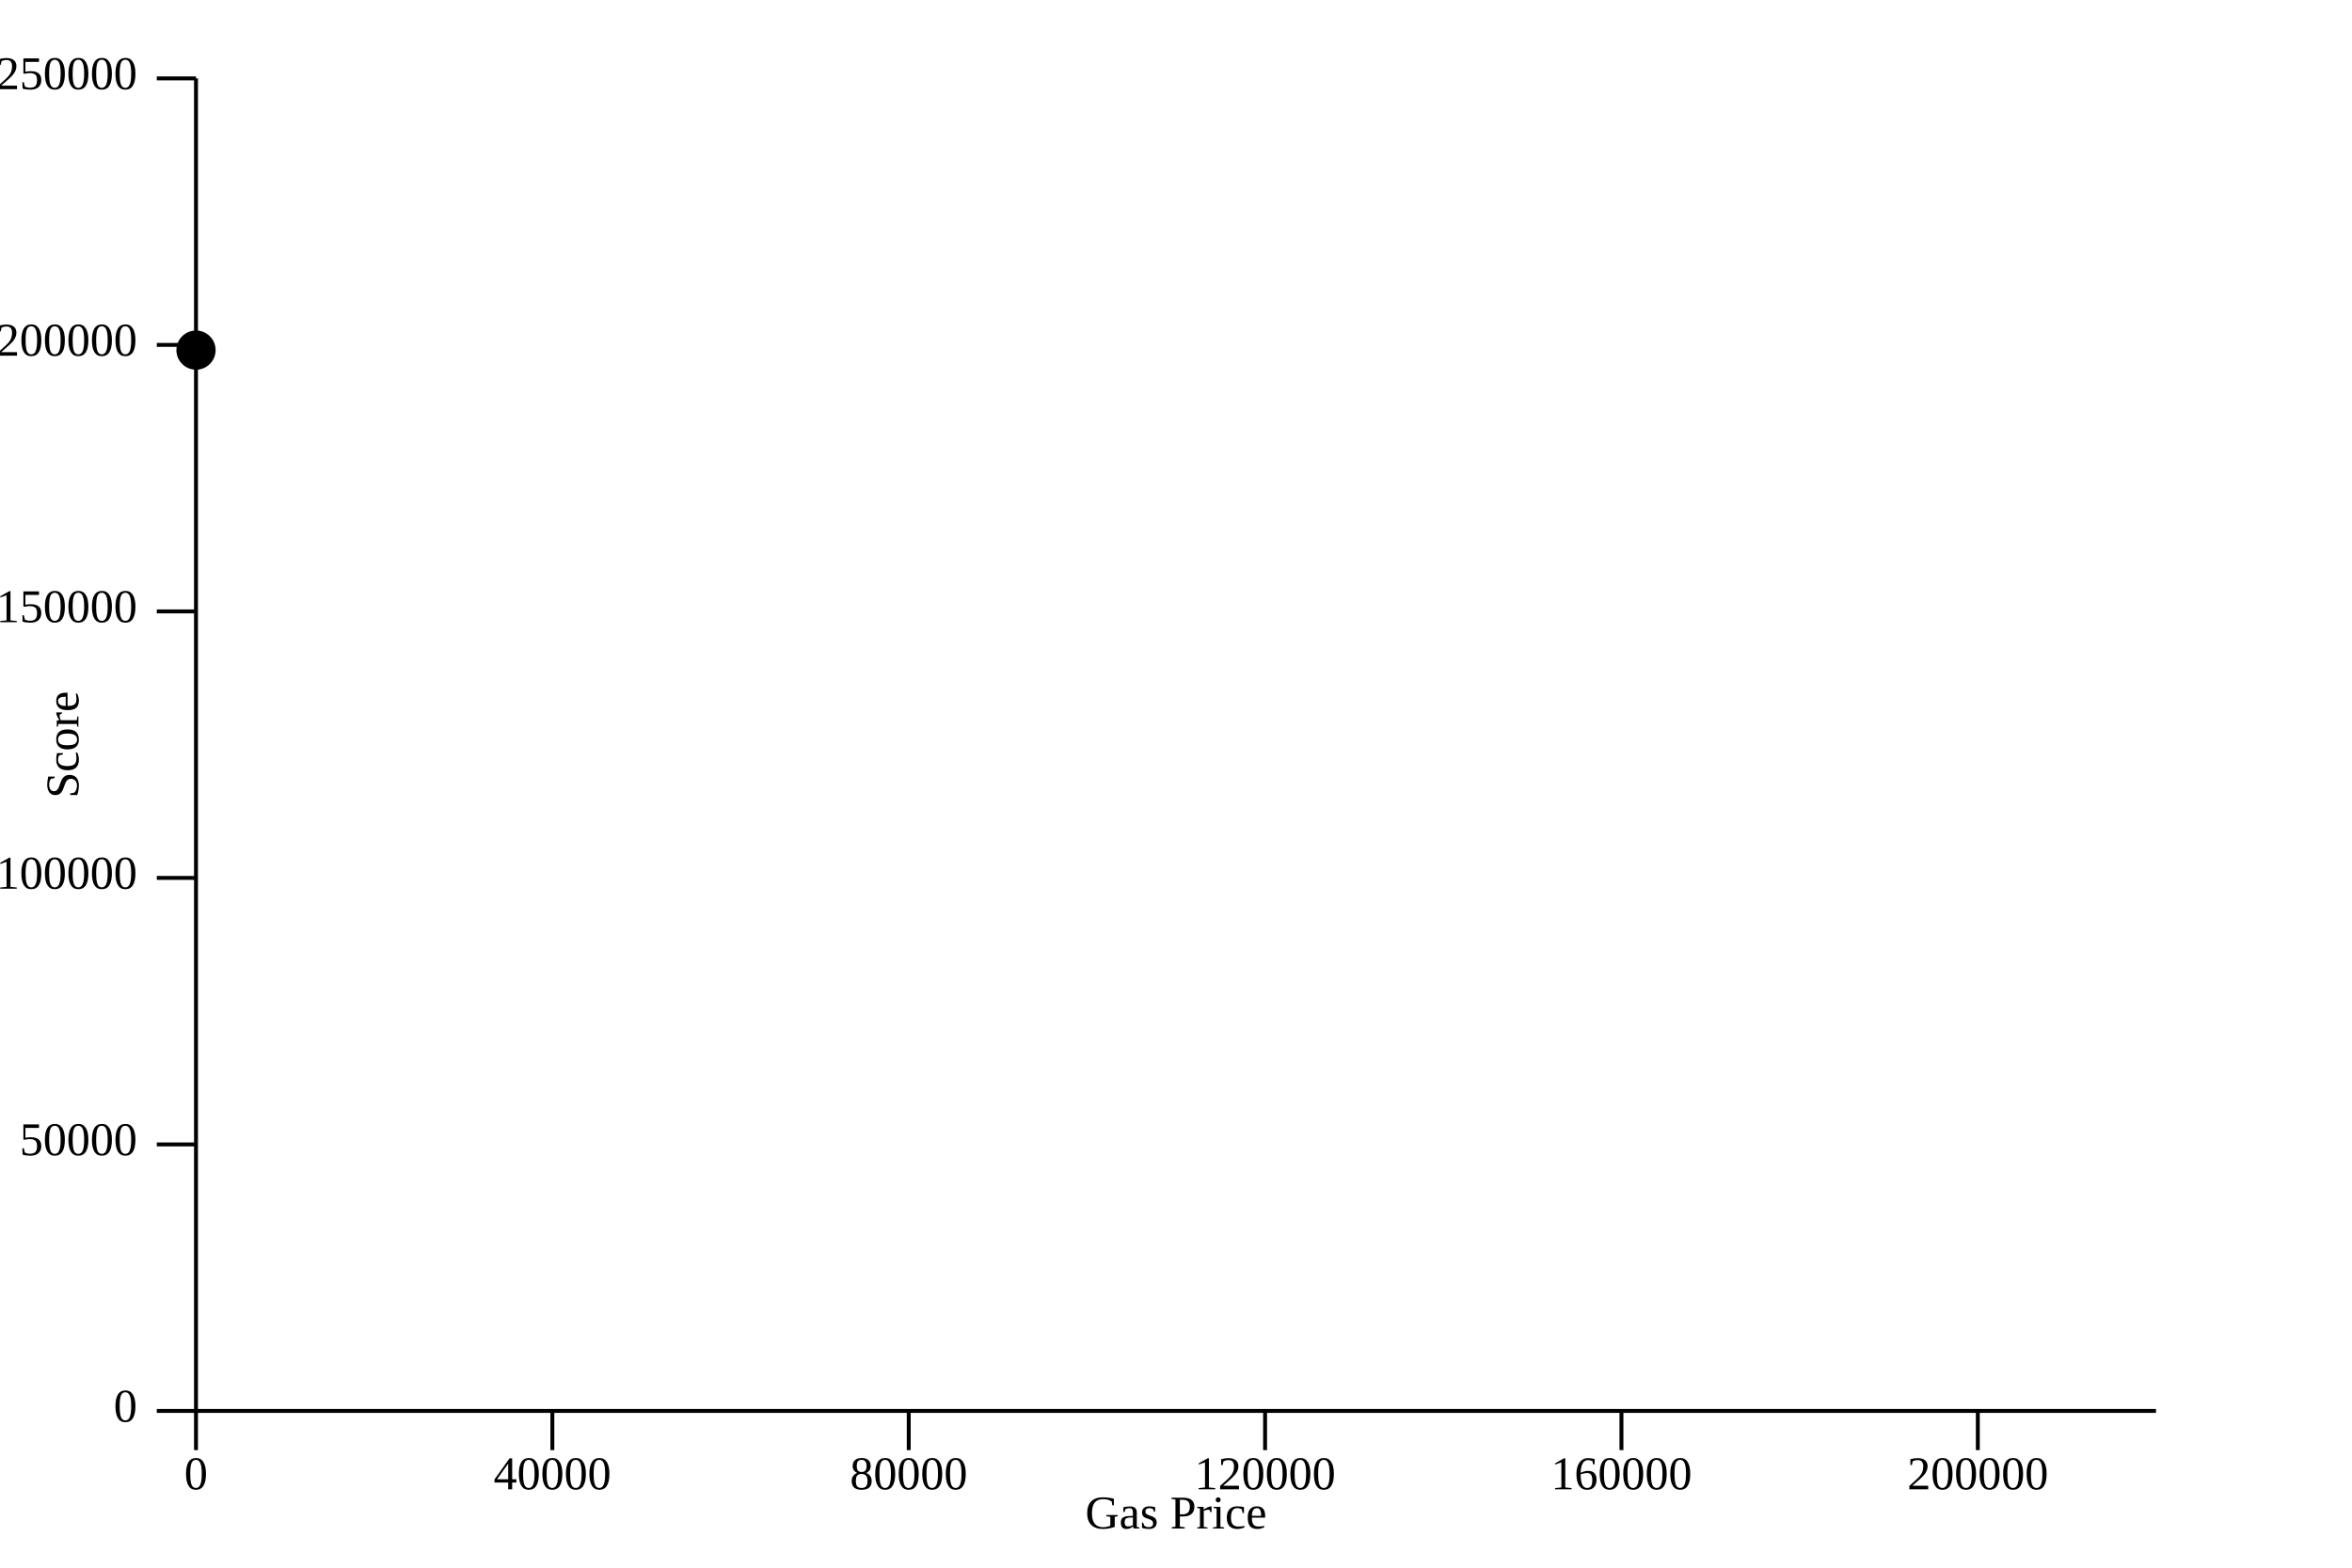
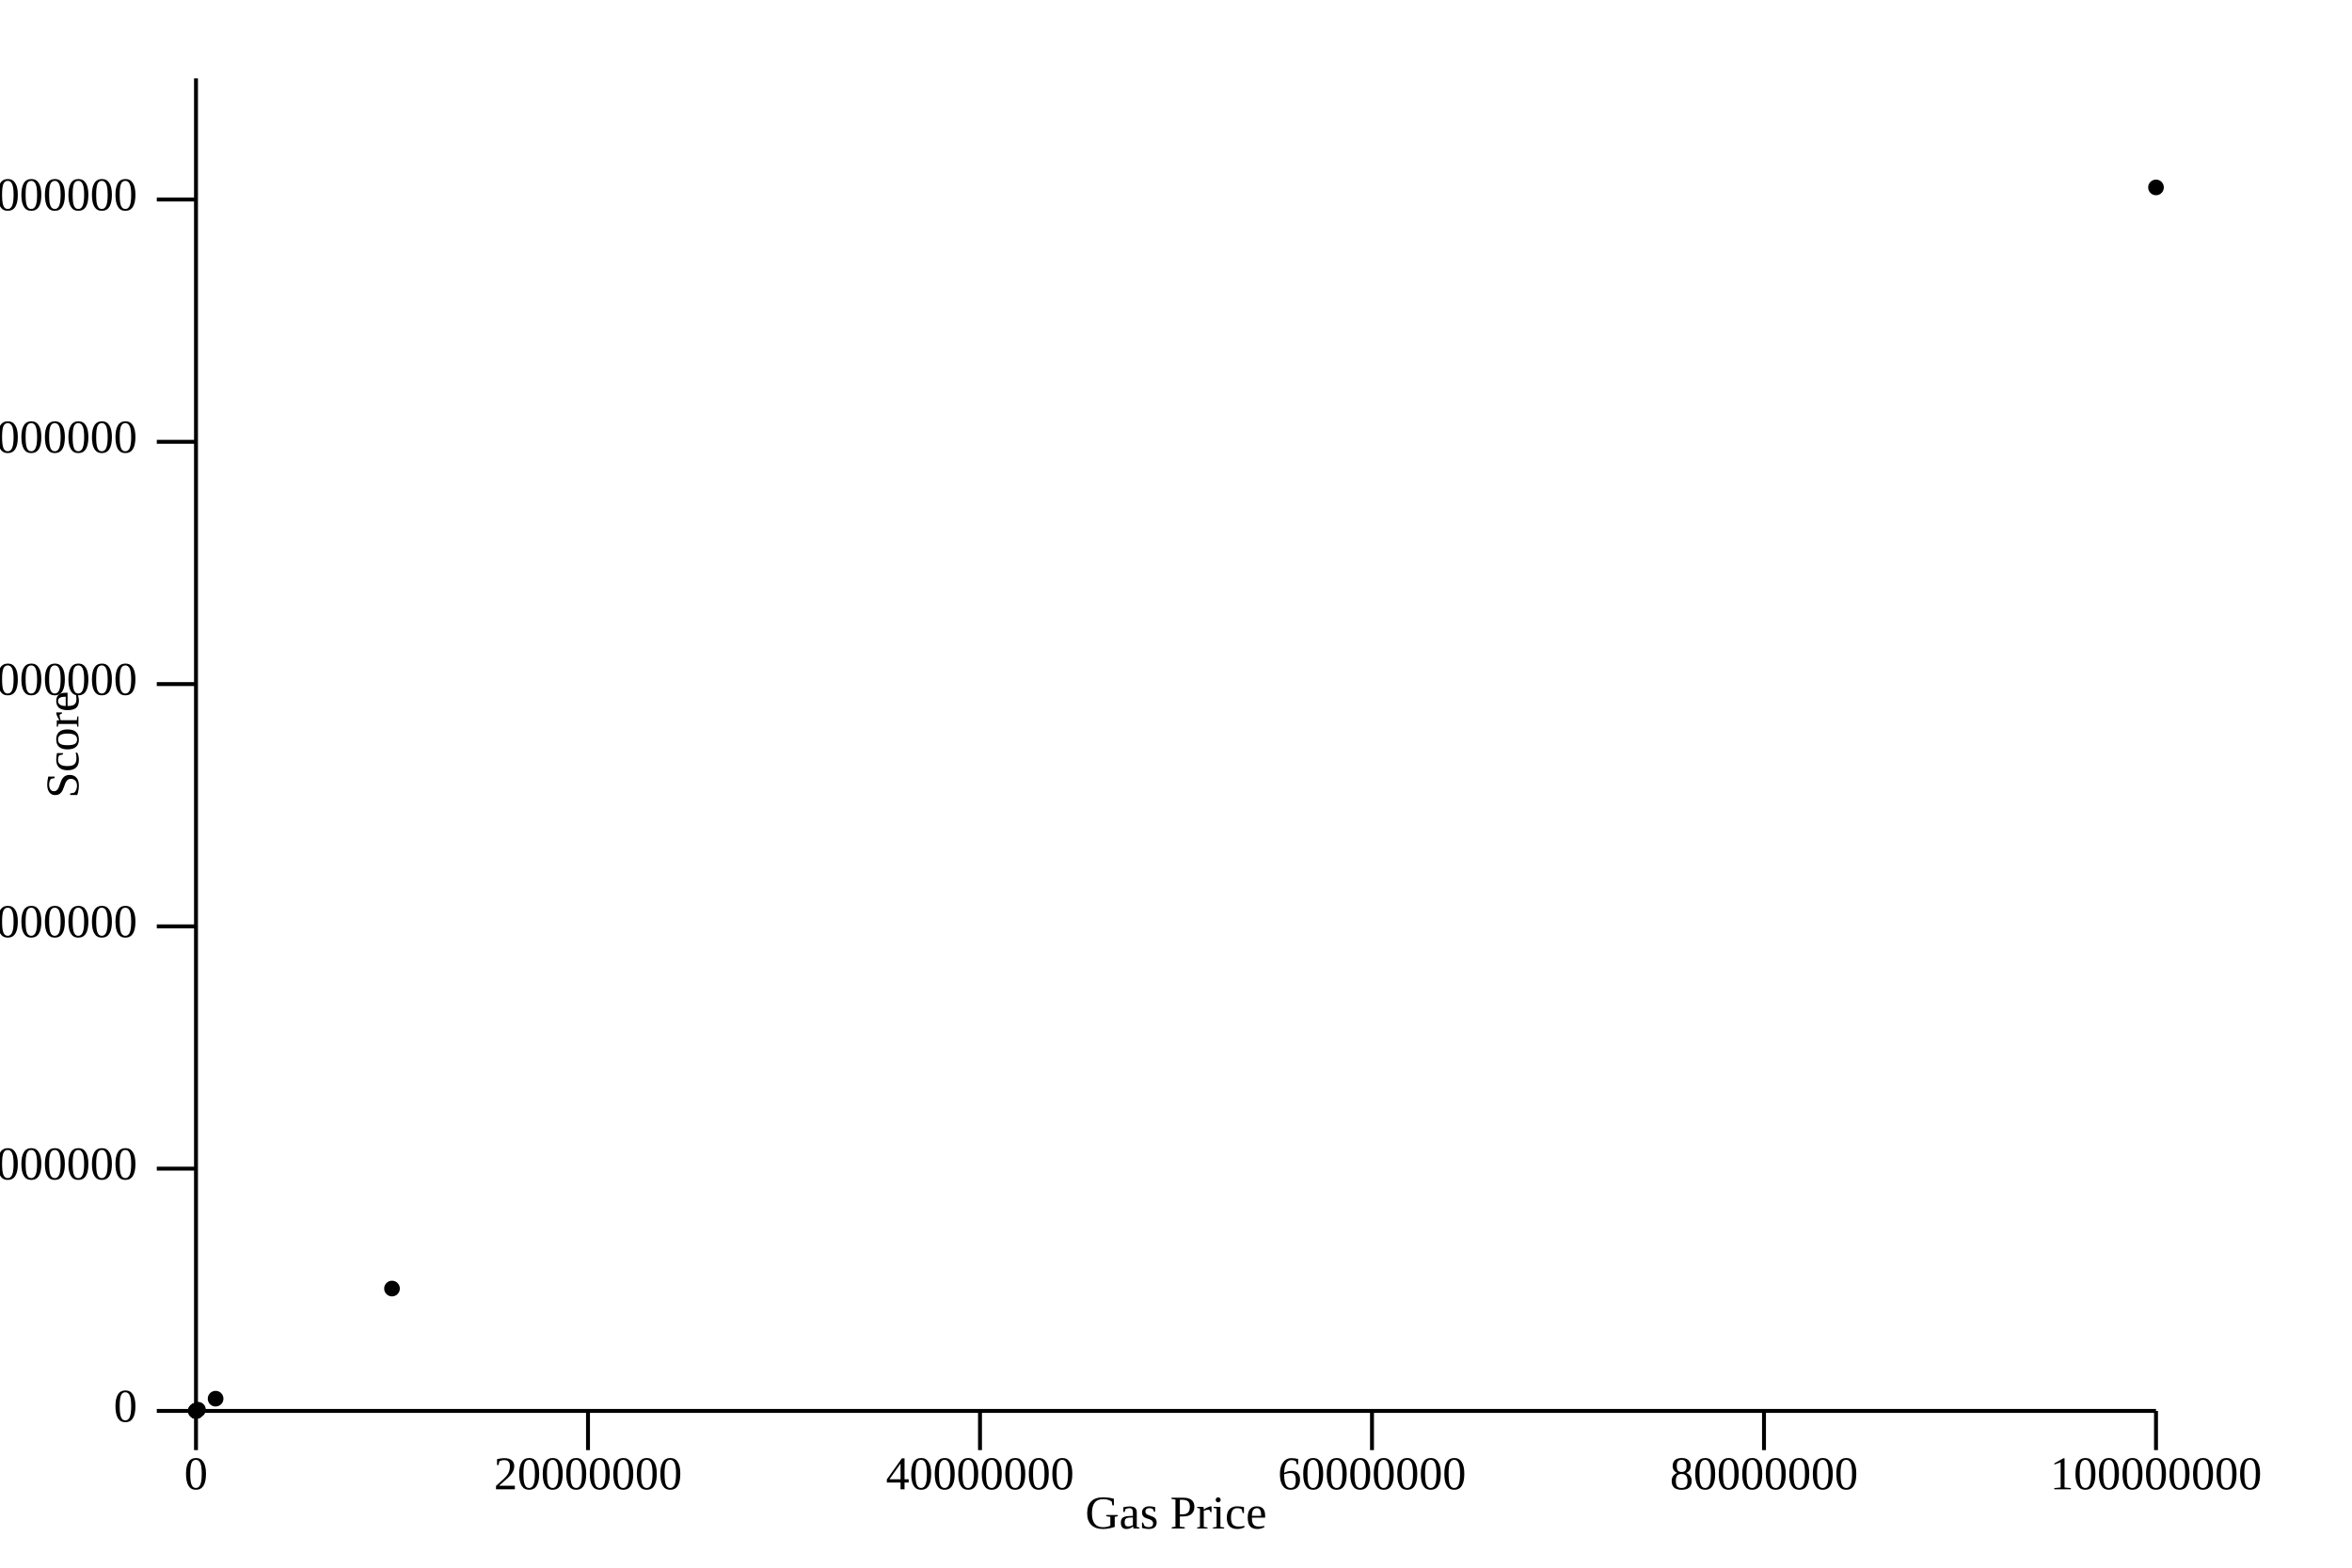
<svg xmlns="http://www.w3.org/2000/svg" viewBox="0 0 600 400">
  <g transform="translate(50, 360)">
    <g>
-       <circle cx="0" cy="-270.669" fill="#000000" r="5" />
-       <circle cx="2.273" cy="-186523.895" fill="#000000" r="5" />
-       <circle cx="4.545" cy="-128352581.995" fill="#000000" r="5" />
-       <circle cx="6.818" cy="-88323005809.863" fill="#000000" r="5" />
-       <circle cx="9.091" cy="-60777533342194.35" fill="#000000" r="5" />
-       <circle cx="11.364" cy="-202440614831341.94" fill="#000000" r="5" />
-       <circle cx="13.636" cy="-219556565943690.38" fill="#000000" r="5" />
-       <circle cx="15.909" cy="-407063536588617.4" fill="#000000" r="5" />
-       <circle cx="18.182" cy="-360302599980439.2" fill="#000000" r="5" />
-       <circle cx="20.455" cy="-319972469121875.4" fill="#000000" r="5" />
-       <circle cx="22.727" cy="-490147751172735.3" fill="#000000" r="5" />
-       <circle cx="25" cy="-107424842099568.88" fill="#000000" r="5" />
-       <circle cx="27.273" cy="-164580239972104.6" fill="#000000" r="5" />
-       <circle cx="29.545" cy="-508723072063664" fill="#000000" r="5" />
-       <circle cx="31.818" cy="-245486998249106.88" fill="#000000" r="5" />
-       <circle cx="34.091" cy="-337993692715329.94" fill="#000000" r="5" />
-       <circle cx="36.364" cy="-246920042205957.7" fill="#000000" r="5" />
-       <circle cx="38.636" cy="-270433343164884.75" fill="#000000" r="5" />
-       <circle cx="40.909" cy="-118584772329940.94" fill="#000000" r="5" />
-       <circle cx="43.182" cy="-468294559105546.3" fill="#000000" r="5" />
-       <circle cx="45.455" cy="-347962802898139.56" fill="#000000" r="5" />
-       <circle cx="47.727" cy="-258036754395474.78" fill="#000000" r="5" />
-       <circle cx="50" cy="-17569107535714.613" fill="#000000" r="5" />
-       <circle cx="52.273" cy="-499336593943278.7" fill="#000000" r="5" />
-       <circle cx="54.545" cy="-108456711166324.2" fill="#000000" r="5" />
-       <circle cx="56.818" cy="-347799226395151.56" fill="#000000" r="5" />
-       <circle cx="59.091" cy="-145475182547372.3" fill="#000000" r="5" />
-       <circle cx="61.364" cy="-6134374380945.49" fill="#000000" r="5" />
-       <circle cx="63.636" cy="-6522688050332.569" fill="#000000" r="5" />
-       <circle cx="65.909" cy="-273732196738323.2" fill="#000000" r="5" />
-       <circle cx="68.182" cy="-281262241132384.13" fill="#000000" r="5" />
-       <circle cx="70.455" cy="-194506522477319.53" fill="#000000" r="5" />
-       <circle cx="72.727" cy="-28275570006369.9" fill="#000000" r="5" />
-       <circle cx="75" cy="-491007050518318.75" fill="#000000" r="5" />
-       <circle cx="77.273" cy="-171893771432035.47" fill="#000000" r="5" />
-       <circle cx="79.545" cy="-272978741071508.03" fill="#000000" r="5" />
-       <circle cx="81.818" cy="-289627310783373.44" fill="#000000" r="5" />
-       <circle cx="84.091" cy="-155516053076669.03" fill="#000000" r="5" />
-       <circle cx="86.364" cy="-66631390277937.58" fill="#000000" r="5" />
-       <circle cx="88.636" cy="-15931394349252.988" fill="#000000" r="5" />
-       <circle cx="90.909" cy="-426058315860081.6" fill="#000000" r="5" />
-       <circle cx="93.182" cy="-260166801865974.06" fill="#000000" r="5" />
-       <circle cx="95.455" cy="-429636391825113.6" fill="#000000" r="5" />
-       <circle cx="97.727" cy="-88146005805771.61" fill="#000000" r="5" />
-       <circle cx="100" cy="-69248447422558.16" fill="#000000" r="5" />
-       <circle cx="102.273" cy="-236284660927280.34" fill="#000000" r="5" />
-       <circle cx="104.545" cy="-327675845063175.8" fill="#000000" r="5" />
-       <circle cx="106.818" cy="-522666323456418.5" fill="#000000" r="5" />
-       <circle cx="109.091" cy="-357126499229807.94" fill="#000000" r="5" />
-       <circle cx="111.364" cy="-241764654771987.7" fill="#000000" r="5" />
-       <circle cx="113.636" cy="-410739974217924.56" fill="#000000" r="5" />
-       <circle cx="115.909" cy="-255967219234566.94" fill="#000000" r="5" />
-       <circle cx="118.182" cy="-173981048565916.34" fill="#000000" r="5" />
-       <circle cx="120.455" cy="-128775548419201.9" fill="#000000" r="5" />
-       <circle cx="122.727" cy="-105106777424442.66" fill="#000000" r="5" />
-       <circle cx="125" cy="-149972063442230.66" fill="#000000" r="5" />
-       <circle cx="127.273" cy="-466368977072236.2" fill="#000000" r="5" />
-       <circle cx="129.545" cy="-76593910970769.48" fill="#000000" r="5" />
-       <circle cx="131.818" cy="-22513693979384.75" fill="#000000" r="5" />
-       <circle cx="134.091" cy="-213971899037060.34" fill="#000000" r="5" />
-       <circle cx="136.364" cy="-251970942679043.28" fill="#000000" r="5" />
-       <circle cx="138.636" cy="-58226308692247.664" fill="#000000" r="5" />
-       <circle cx="140.909" cy="-27388531148184.7" fill="#000000" r="5" />
-       <circle cx="143.182" cy="-407449785858158.5" fill="#000000" r="5" />
-       <circle cx="145.455" cy="-99252526586052.34" fill="#000000" r="5" />
-       <circle cx="147.727" cy="-336210228483533.1" fill="#000000" r="5" />
-       <circle cx="150" cy="-73346388798286.23" fill="#000000" r="5" />
-       <circle cx="152.273" cy="-421997810198537.9" fill="#000000" r="5" />
-       <circle cx="154.545" cy="-100214215724886.06" fill="#000000" r="5" />
-       <circle cx="156.818" cy="-471136441465756.7" fill="#000000" r="5" />
-       <circle cx="159.091" cy="-196185584684355.3" fill="#000000" r="5" />
-       <circle cx="161.364" cy="-130007266919173.44" fill="#000000" r="5" />
-       <circle cx="163.636" cy="-425847754627685.1" fill="#000000" r="5" />
-       <circle cx="165.909" cy="-115273722139389.69" fill="#000000" r="5" />
-       <circle cx="168.182" cy="-297224256562395.7" fill="#000000" r="5" />
-       <circle cx="170.455" cy="-114797050652198.6" fill="#000000" r="5" />
-       <circle cx="172.727" cy="-496052270169710.94" fill="#000000" r="5" />
-       <circle cx="175" cy="-482616615234337.4" fill="#000000" r="5" />
-       <circle cx="177.273" cy="-193429438533072.63" fill="#000000" r="5" />
-       <circle cx="179.545" cy="-340781971109870.56" fill="#000000" r="5" />
-       <circle cx="181.818" cy="-58256434303762.695" fill="#000000" r="5" />
-       <circle cx="184.091" cy="-48118807948771.49" fill="#000000" r="5" />
-       <circle cx="186.364" cy="-447880409973412.3" fill="#000000" r="5" />
-       <circle cx="188.636" cy="-525068479019892.9" fill="#000000" r="5" />
-       <circle cx="190.909" cy="-429599970576826.8" fill="#000000" r="5" />
-       <circle cx="193.182" cy="-63083525064607" fill="#000000" r="5" />
-       <circle cx="195.455" cy="-208741054556162.94" fill="#000000" r="5" />
-       <circle cx="197.727" cy="-340353466944062.7" fill="#000000" r="5" />
-       <circle cx="200" cy="-290229730439823.8" fill="#000000" r="5" />
-       <circle cx="202.273" cy="-43218875685357.016" fill="#000000" r="5" />
-       <circle cx="204.545" cy="-237133885885392.7" fill="#000000" r="5" />
-       <circle cx="206.818" cy="-385212306293896.7" fill="#000000" r="5" />
-       <circle cx="209.091" cy="-75351500598852.86" fill="#000000" r="5" />
-       <circle cx="211.364" cy="-221254351063373.13" fill="#000000" r="5" />
-       <circle cx="213.636" cy="-521678993935251.6" fill="#000000" r="5" />
-       <circle cx="215.909" cy="-204556421233349.2" fill="#000000" r="5" />
-       <circle cx="218.182" cy="-94985161508594.38" fill="#000000" r="5" />
-       <circle cx="220.455" cy="-33911886188210.836" fill="#000000" r="5" />
-       <circle cx="222.727" cy="-154801946134912.9" fill="#000000" r="5" />
-       <circle cx="225" cy="-102073419406227.11" fill="#000000" r="5" />
-       <circle cx="227.273" cy="-169989520064127.8" fill="#000000" r="5" />
-       <circle cx="229.545" cy="-16288077266141.572" fill="#000000" r="5" />
-       <circle cx="231.818" cy="-144662807347559.56" fill="#000000" r="5" />
-       <circle cx="234.091" cy="-500794274374380.94" fill="#000000" r="5" />
-       <circle cx="236.364" cy="-57849409369461.234" fill="#000000" r="5" />
-       <circle cx="238.636" cy="-294872564702888.7" fill="#000000" r="5" />
-       <circle cx="240.909" cy="-77049066988775.31" fill="#000000" r="5" />
-       <circle cx="243.182" cy="-335719294337624.9" fill="#000000" r="5" />
-       <circle cx="245.455" cy="-262359867587869.5" fill="#000000" r="5" />
-       <circle cx="247.727" cy="-358229288666070.6" fill="#000000" r="5" />
-       <circle cx="250" cy="-473785933223384.7" fill="#000000" r="5" />
-       <circle cx="252.273" cy="-438858016641910.06" fill="#000000" r="5" />
-       <circle cx="254.545" cy="-111736118796442.02" fill="#000000" r="5" />
-       <circle cx="256.818" cy="-497095397112165.5" fill="#000000" r="5" />
-       <circle cx="259.091" cy="-146743450401354.03" fill="#000000" r="5" />
-       <circle cx="261.364" cy="-352025985460397.5" fill="#000000" r="5" />
-       <circle cx="263.636" cy="-419831390871053.7" fill="#000000" r="5" />
-       <circle cx="265.909" cy="-189957448977173.88" fill="#000000" r="5" />
-       <circle cx="268.182" cy="-58964784968893.27" fill="#000000" r="5" />
-       <circle cx="270.455" cy="-8715723698549.785" fill="#000000" r="5" />
-       <circle cx="272.727" cy="-202304399039181.88" fill="#000000" r="5" />
-       <circle cx="275" cy="-125822665316022.33" fill="#000000" r="5" />
-       <circle cx="277.273" cy="-180501276380165.94" fill="#000000" r="5" />
-       <circle cx="279.545" cy="-400814787821905.8" fill="#000000" r="5" />
-       <circle cx="281.818" cy="-275075694601788.2" fill="#000000" r="5" />
-       <circle cx="284.091" cy="-152082717432418.34" fill="#000000" r="5" />
-       <circle cx="286.364" cy="-338252053796591.25" fill="#000000" r="5" />
-       <circle cx="288.636" cy="-424705536331967.94" fill="#000000" r="5" />
-       <circle cx="290.909" cy="-382959352234328.3" fill="#000000" r="5" />
-       <circle cx="293.182" cy="-105547761731592.13" fill="#000000" r="5" />
-       <circle cx="295.455" cy="-453425712752289.3" fill="#000000" r="5" />
-       <circle cx="297.727" cy="-126234503681723.72" fill="#000000" r="5" />
-       <circle cx="300" cy="-463898787293523.8" fill="#000000" r="5" />
-       <circle cx="302.273" cy="-484143201905451.7" fill="#000000" r="5" />
-       <circle cx="304.545" cy="-190238449863234.78" fill="#000000" r="5" />
-       <circle cx="306.818" cy="-252329362692200.94" fill="#000000" r="5" />
-       <circle cx="309.091" cy="-304865155506284.2" fill="#000000" r="5" />
-       <circle cx="311.364" cy="-104323451660796.16" fill="#000000" r="5" />
-       <circle cx="313.636" cy="-137782683100729.22" fill="#000000" r="5" />
-       <circle cx="315.909" cy="-507939233357753.9" fill="#000000" r="5" />
-       <circle cx="318.182" cy="-232944647973548.28" fill="#000000" r="5" />
-       <circle cx="320.455" cy="-136675454217892.47" fill="#000000" r="5" />
-       <circle cx="322.727" cy="-272863047414210.06" fill="#000000" r="5" />
-       <circle cx="325" cy="-210015265774075.4" fill="#000000" r="5" />
-       <circle cx="327.273" cy="-163495862413377.22" fill="#000000" r="5" />
-       <circle cx="329.545" cy="-289371522076660.44" fill="#000000" r="5" />
-       <circle cx="331.818" cy="-506339692648686.4" fill="#000000" r="5" />
-       <circle cx="334.091" cy="-185933920414599.84" fill="#000000" r="5" />
-       <circle cx="336.364" cy="-451296186732788.7" fill="#000000" r="5" />
-       <circle cx="338.636" cy="-241365055170235.06" fill="#000000" r="5" />
-       <circle cx="340.909" cy="-135764299462984.92" fill="#000000" r="5" />
-       <circle cx="343.182" cy="-172710958974324.84" fill="#000000" r="5" />
-       <circle cx="345.455" cy="-308469359426682.4" fill="#000000" r="5" />
-       <circle cx="347.727" cy="-477121044015922.3" fill="#000000" r="5" />
-       <circle cx="350" cy="-99646082363405.94" fill="#000000" r="5" />
-       <circle cx="352.273" cy="-80187967697038.73" fill="#000000" r="5" />
-       <circle cx="354.545" cy="-388328717932870.4" fill="#000000" r="5" />
-       <circle cx="356.818" cy="-112485565921850.33" fill="#000000" r="5" />
-       <circle cx="359.091" cy="-485971937879940.3" fill="#000000" r="5" />
-       <circle cx="361.364" cy="-394964857025842.4" fill="#000000" r="5" />
-       <circle cx="363.636" cy="-464286601729339.3" fill="#000000" r="5" />
-       <circle cx="365.909" cy="-224170163249096.6" fill="#000000" r="5" />
-       <circle cx="368.182" cy="-420774958692099.1" fill="#000000" r="5" />
-       <circle cx="370.455" cy="-312413875792303.7" fill="#000000" r="5" />
-       <circle cx="372.727" cy="-30419137187328.863" fill="#000000" r="5" />
-       <circle cx="375" cy="-385538615381636" fill="#000000" r="5" />
-       <circle cx="377.273" cy="-299893920526668.75" fill="#000000" r="5" />
-       <circle cx="379.545" cy="-371350542823911.9" fill="#000000" r="5" />
-       <circle cx="381.818" cy="-19786120937612.18" fill="#000000" r="5" />
-       <circle cx="384.091" cy="-444408559928615.06" fill="#000000" r="5" />
-       <circle cx="386.364" cy="-243347294374051.44" fill="#000000" r="5" />
-       <circle cx="388.636" cy="-446120576816404.56" fill="#000000" r="5" />
-       <circle cx="390.909" cy="-367756029844590.8" fill="#000000" r="5" />
-       <circle cx="393.182" cy="-180496147229127.6" fill="#000000" r="5" />
-       <circle cx="395.455" cy="-397285275376131.94" fill="#000000" r="5" />
-       <circle cx="397.727" cy="-480514408041985.75" fill="#000000" r="5" />
-       <circle cx="400" cy="-327358839909805.75" fill="#000000" r="5" />
-       <circle cx="402.273" cy="-304526201277987.4" fill="#000000" r="5" />
-       <circle cx="404.545" cy="-397918567196430.44" fill="#000000" r="5" />
-       <circle cx="406.818" cy="-389461231015174.3" fill="#000000" r="5" />
-       <circle cx="409.091" cy="-364960517476370" fill="#000000" r="5" />
-       <circle cx="411.364" cy="-364181855290639.1" fill="#000000" r="5" />
-       <circle cx="413.636" cy="-355201613493168.9" fill="#000000" r="5" />
-       <circle cx="415.909" cy="-497713914825324.06" fill="#000000" r="5" />
-       <circle cx="418.182" cy="-45523796576472.65" fill="#000000" r="5" />
-       <circle cx="420.455" cy="-242697456611445.6" fill="#000000" r="5" />
-       <circle cx="422.727" cy="-525788027655104.8" fill="#000000" r="5" />
-       <circle cx="425" cy="-397902523082674.06" fill="#000000" r="5" />
-       <circle cx="427.273" cy="-378420827104232.9" fill="#000000" r="5" />
-       <circle cx="429.545" cy="-143495605480050.75" fill="#000000" r="5" />
-       <circle cx="431.818" cy="-224448998434291.7" fill="#000000" r="5" />
-       <circle cx="434.091" cy="-85810246264839.94" fill="#000000" r="5" />
-       <circle cx="436.364" cy="-42463938275558.81" fill="#000000" r="5" />
-       <circle cx="438.636" cy="-244479326700777.47" fill="#000000" r="5" />
-       <circle cx="440.909" cy="-171425696251417.72" fill="#000000" r="5" />
-       <circle cx="443.182" cy="-477722113928289.44" fill="#000000" r="5" />
-       <circle cx="445.455" cy="-513259119020769.9" fill="#000000" r="5" />
-       <circle cx="447.727" cy="-205833854277304.84" fill="#000000" r="5" />
-       <circle cx="450" cy="-447183596434433.56" fill="#000000" r="5" />
-       <circle cx="452.273" cy="-45571572069366.27" fill="#000000" r="5" />
+       <circle cx="0" cy="-0" fill="#000000" r="2" />
+       <circle cx="0" cy="-0" fill="#000000" r="2" />
+       <circle cx="0.001" cy="-0" fill="#000000" r="2" />
+       <circle cx="0.005" cy="-0.003" fill="#000000" r="2" />
+       <circle cx="0.05" cy="-0.031" fill="#000000" r="2" />
+       <circle cx="0.5" cy="-0.312" fill="#000000" r="2" />
+       <circle cx="5" cy="-3.122" fill="#000000" r="2" />
+       <circle cx="50" cy="-31.221" fill="#000000" r="2" />
+       <circle cx="500" cy="-312.182" fill="#000000" r="2" />
+       <circle cx="5000" cy="-3090.909" fill="#000000" r="2" />
    </g>
    <g>
      <g>
        <line stroke="black" stroke-width="1" x1="0" x2="0" y1="0" y2="10" />
-         <line stroke="black" stroke-width="1" x1="90.909" x2="90.909" y1="0" y2="10" />
-         <line stroke="black" stroke-width="1" x1="181.818" x2="181.818" y1="0" y2="10" />
-         <line stroke="black" stroke-width="1" x1="272.727" x2="272.727" y1="0" y2="10" />
-         <line stroke="black" stroke-width="1" x1="363.636" x2="363.636" y1="0" y2="10" />
-         <line stroke="black" stroke-width="1" x1="454.545" x2="454.545" y1="0" y2="10" />
+         <line stroke="black" stroke-width="1" x1="100" x2="100" y1="0" y2="10" />
+         <line stroke="black" stroke-width="1" x1="200" x2="200" y1="0" y2="10" />
+         <line stroke="black" stroke-width="1" x1="300" x2="300" y1="0" y2="10" />
+         <line stroke="black" stroke-width="1" x1="400" x2="400" y1="0" y2="10" />
+         <line stroke="black" stroke-width="1" x1="500" x2="500" y1="0" y2="10" />
      </g>
      <line stroke="black" stroke-width="1" x1="0" x2="500" y1="0" y2="0" />
      <g>
        <text font-size="12" text-anchor="middle" x="0" y="20">
0
</text>
-         <text font-size="12" text-anchor="middle" x="90.909" y="20">
- 40000
+         <text font-size="12" text-anchor="middle" x="100" y="20">
+ 20000000
</text>
-         <text font-size="12" text-anchor="middle" x="181.818" y="20">
- 80000
+         <text font-size="12" text-anchor="middle" x="200" y="20">
+ 40000000
</text>
-         <text font-size="12" text-anchor="middle" x="272.727" y="20">
- 120000
+         <text font-size="12" text-anchor="middle" x="300" y="20">
+ 60000000
</text>
-         <text font-size="12" text-anchor="middle" x="363.636" y="20">
- 160000
+         <text font-size="12" text-anchor="middle" x="400" y="20">
+ 80000000
</text>
-         <text font-size="12" text-anchor="middle" x="454.545" y="20">
- 200000
+         <text font-size="12" text-anchor="middle" x="500" y="20">
+ 100000000
</text>
      </g>
      <text font-size="12" text-anchor="middle" x="250" y="30">
Gas Price
</text>
    </g>
    <g>
      <g>
        <line stroke="black" stroke-width="1" x1="0" x2="-10" y1="0" y2="0" />
-         <line stroke="black" stroke-width="1" x1="0" x2="-10" y1="-68" y2="-68" />
-         <line stroke="black" stroke-width="1" x1="0" x2="-10" y1="-136" y2="-136" />
-         <line stroke="black" stroke-width="1" x1="0" x2="-10" y1="-204" y2="-204" />
-         <line stroke="black" stroke-width="1" x1="0" x2="-10" y1="-272" y2="-272" />
-         <line stroke="black" stroke-width="1" x1="0" x2="-10" y1="-340" y2="-340" />
+         <line stroke="black" stroke-width="1" x1="0" x2="-10" y1="-61.818" y2="-61.818" />
+         <line stroke="black" stroke-width="1" x1="0" x2="-10" y1="-123.636" y2="-123.636" />
+         <line stroke="black" stroke-width="1" x1="0" x2="-10" y1="-185.455" y2="-185.455" />
+         <line stroke="black" stroke-width="1" x1="0" x2="-10" y1="-247.273" y2="-247.273" />
+         <line stroke="black" stroke-width="1" x1="0" x2="-10" y1="-309.091" y2="-309.091" />
      </g>
      <line stroke="black" stroke-0="1" x1="0" x2="0" y1="0" y2="-340" />
      <g>
        <text dominant-baseline="middle" font-size="12" text-anchor="end" x="-15" y="0">
0
</text>
-         <text dominant-baseline="middle" font-size="12" text-anchor="end" x="-15" y="-68">
- 50000
+         <text dominant-baseline="middle" font-size="12" text-anchor="end" x="-15" y="-61.818">
+ 20000000
</text>
-         <text dominant-baseline="middle" font-size="12" text-anchor="end" x="-15" y="-136">
- 100000
+         <text dominant-baseline="middle" font-size="12" text-anchor="end" x="-15" y="-123.636">
+ 40000000
</text>
-         <text dominant-baseline="middle" font-size="12" text-anchor="end" x="-15" y="-204">
- 150000
+         <text dominant-baseline="middle" font-size="12" text-anchor="end" x="-15" y="-185.455">
+ 60000000
</text>
-         <text dominant-baseline="middle" font-size="12" text-anchor="end" x="-15" y="-272">
- 200000
+         <text dominant-baseline="middle" font-size="12" text-anchor="end" x="-15" y="-247.273">
+ 80000000
</text>
-         <text dominant-baseline="middle" font-size="12" text-anchor="end" x="-15" y="-340">
- 250000
+         <text dominant-baseline="middle" font-size="12" text-anchor="end" x="-15" y="-309.091">
+ 100000000
</text>
      </g>
      <text font-size="12" text-anchor="middle" transform="rotate(-90 -30 -170)" x="-30" y="-170">
Score
</text>
    </g>
  </g>
</svg>
